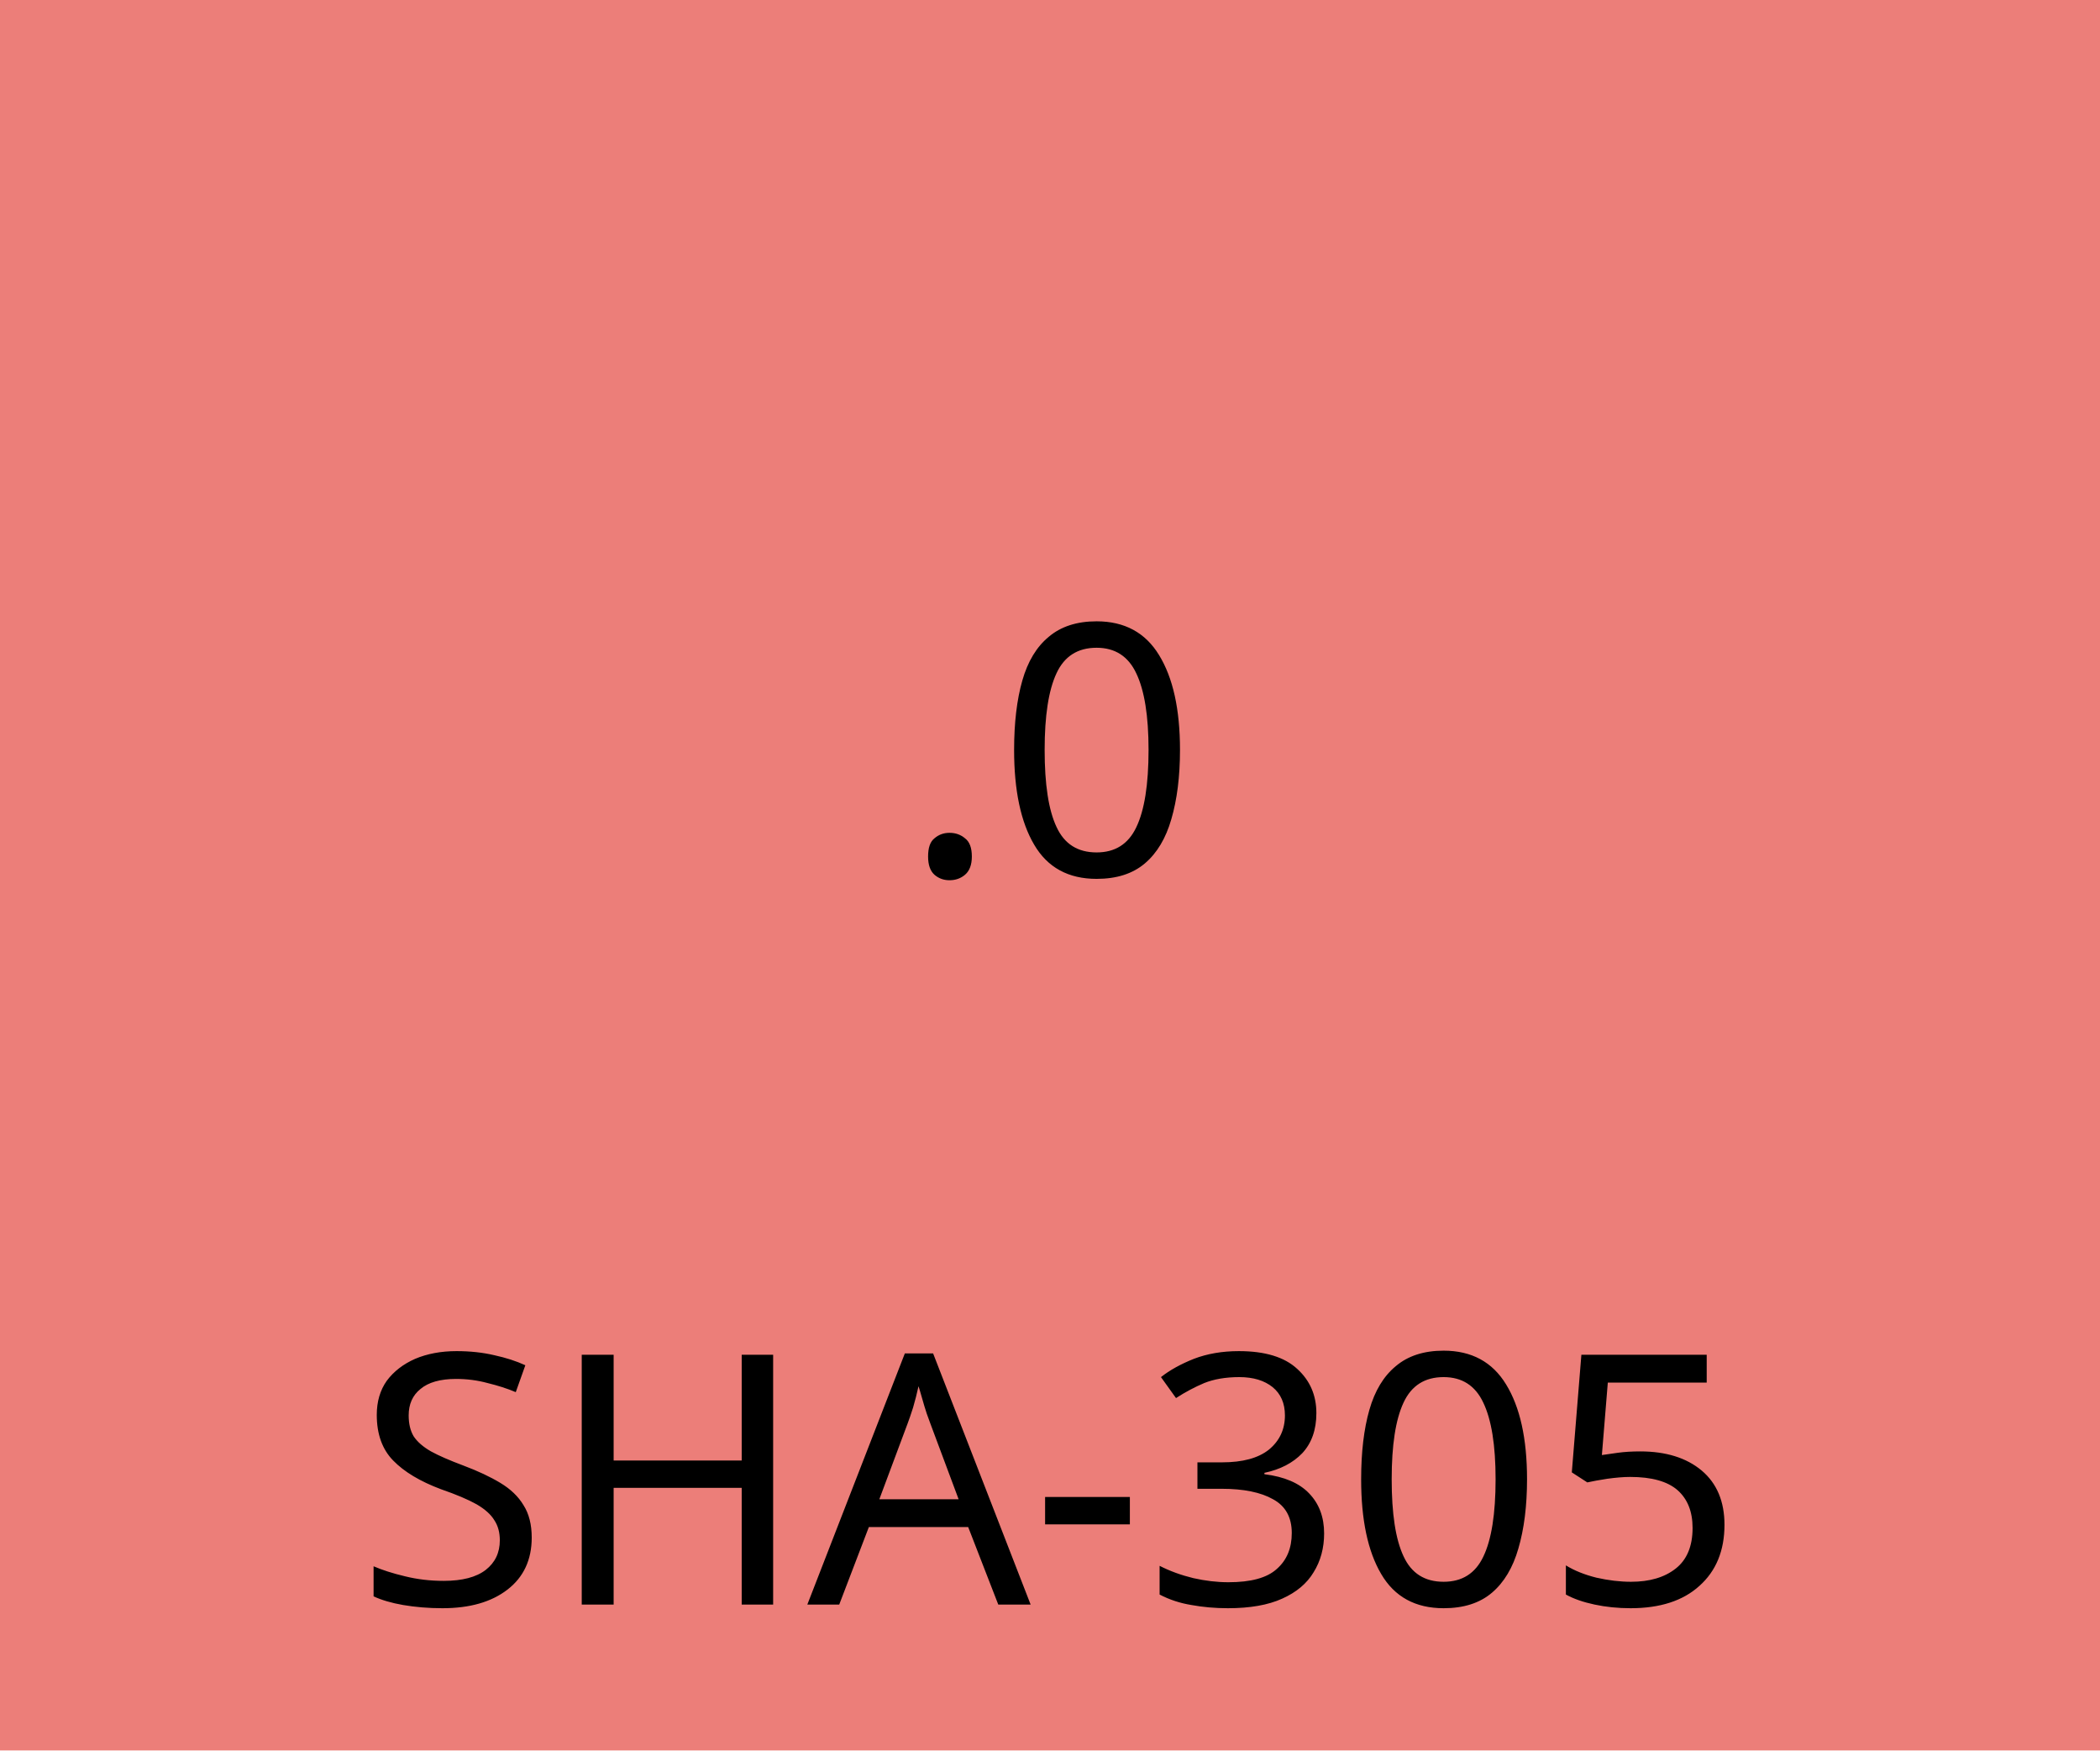
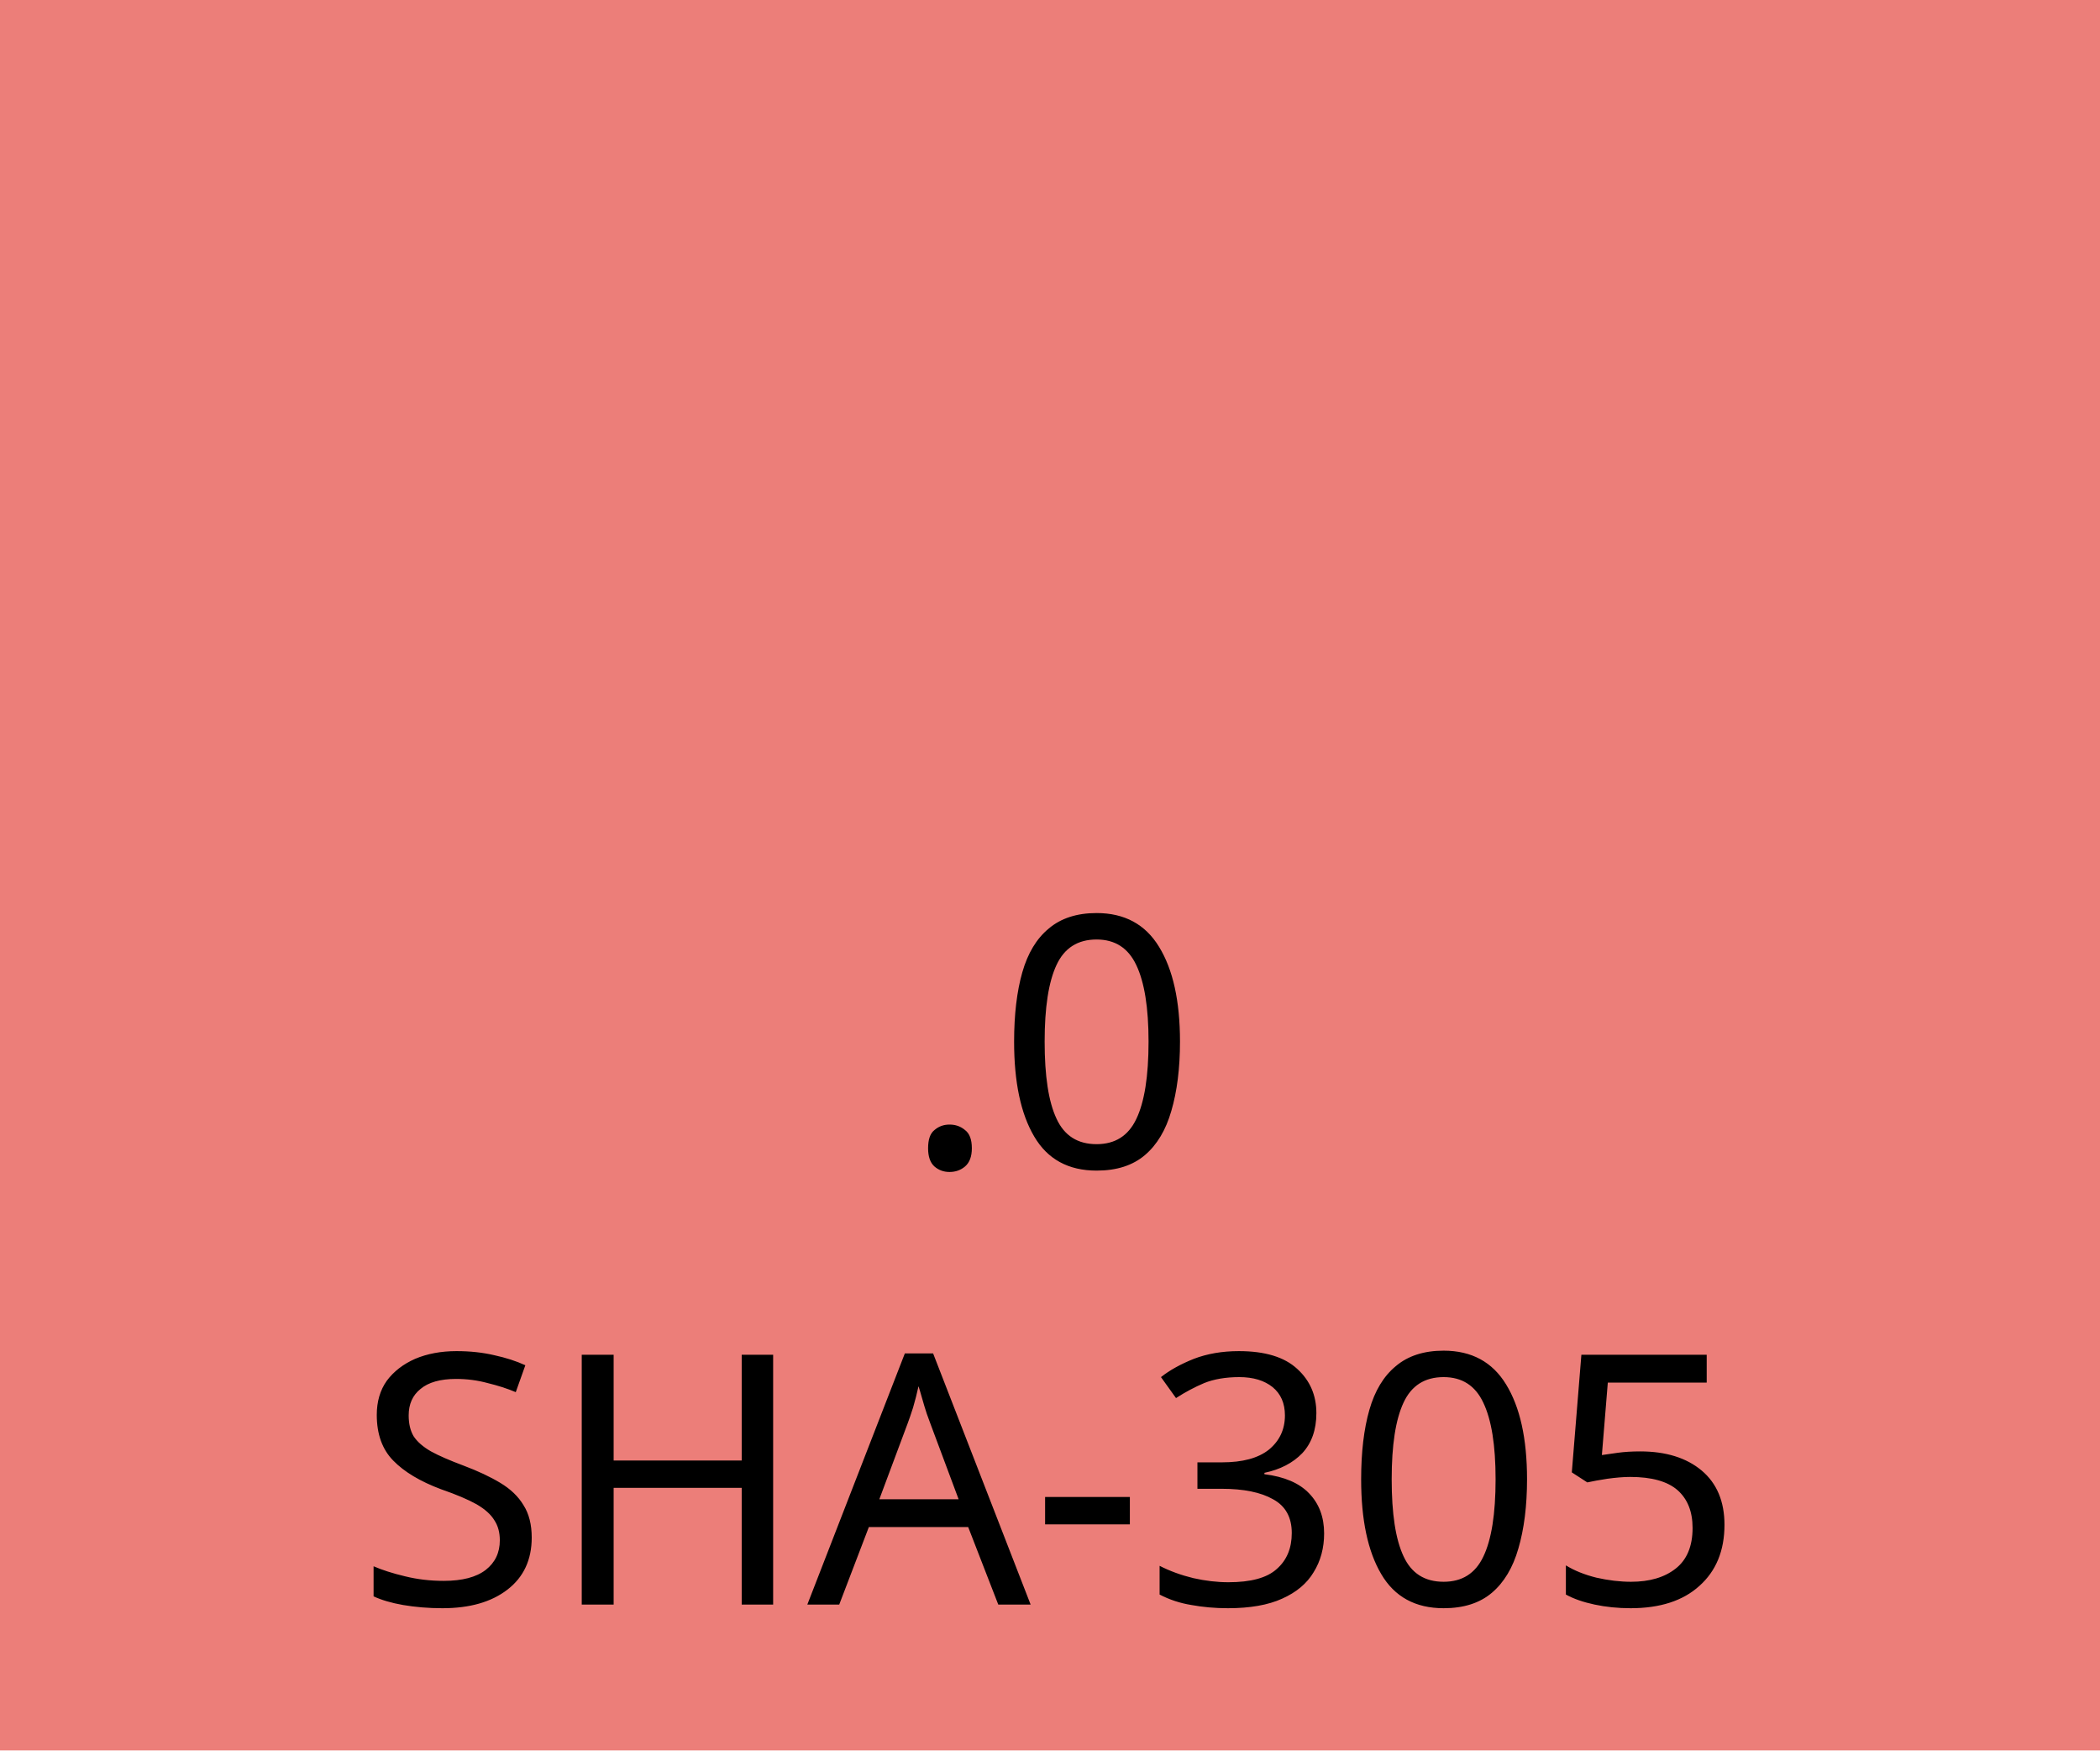
<svg xmlns="http://www.w3.org/2000/svg" width="72" height="60" viewBox="0 0 72 60" fill="none">
  <rect fill="#ec7e79" width="72" height="60" />
-   <text x="36" y="30" text-anchor="middle" font-family="Frutiger" font-size="12" fill="black">.0</text>
+   <text x="36" y="40" text-anchor="middle" font-family="Frutiger" font-size="12" fill="black">.0</text>
  <text x="36" y="55" text-anchor="middle" font-family="Frutiger" font-size="12" fill="black">SHA-305</text>
</svg>
